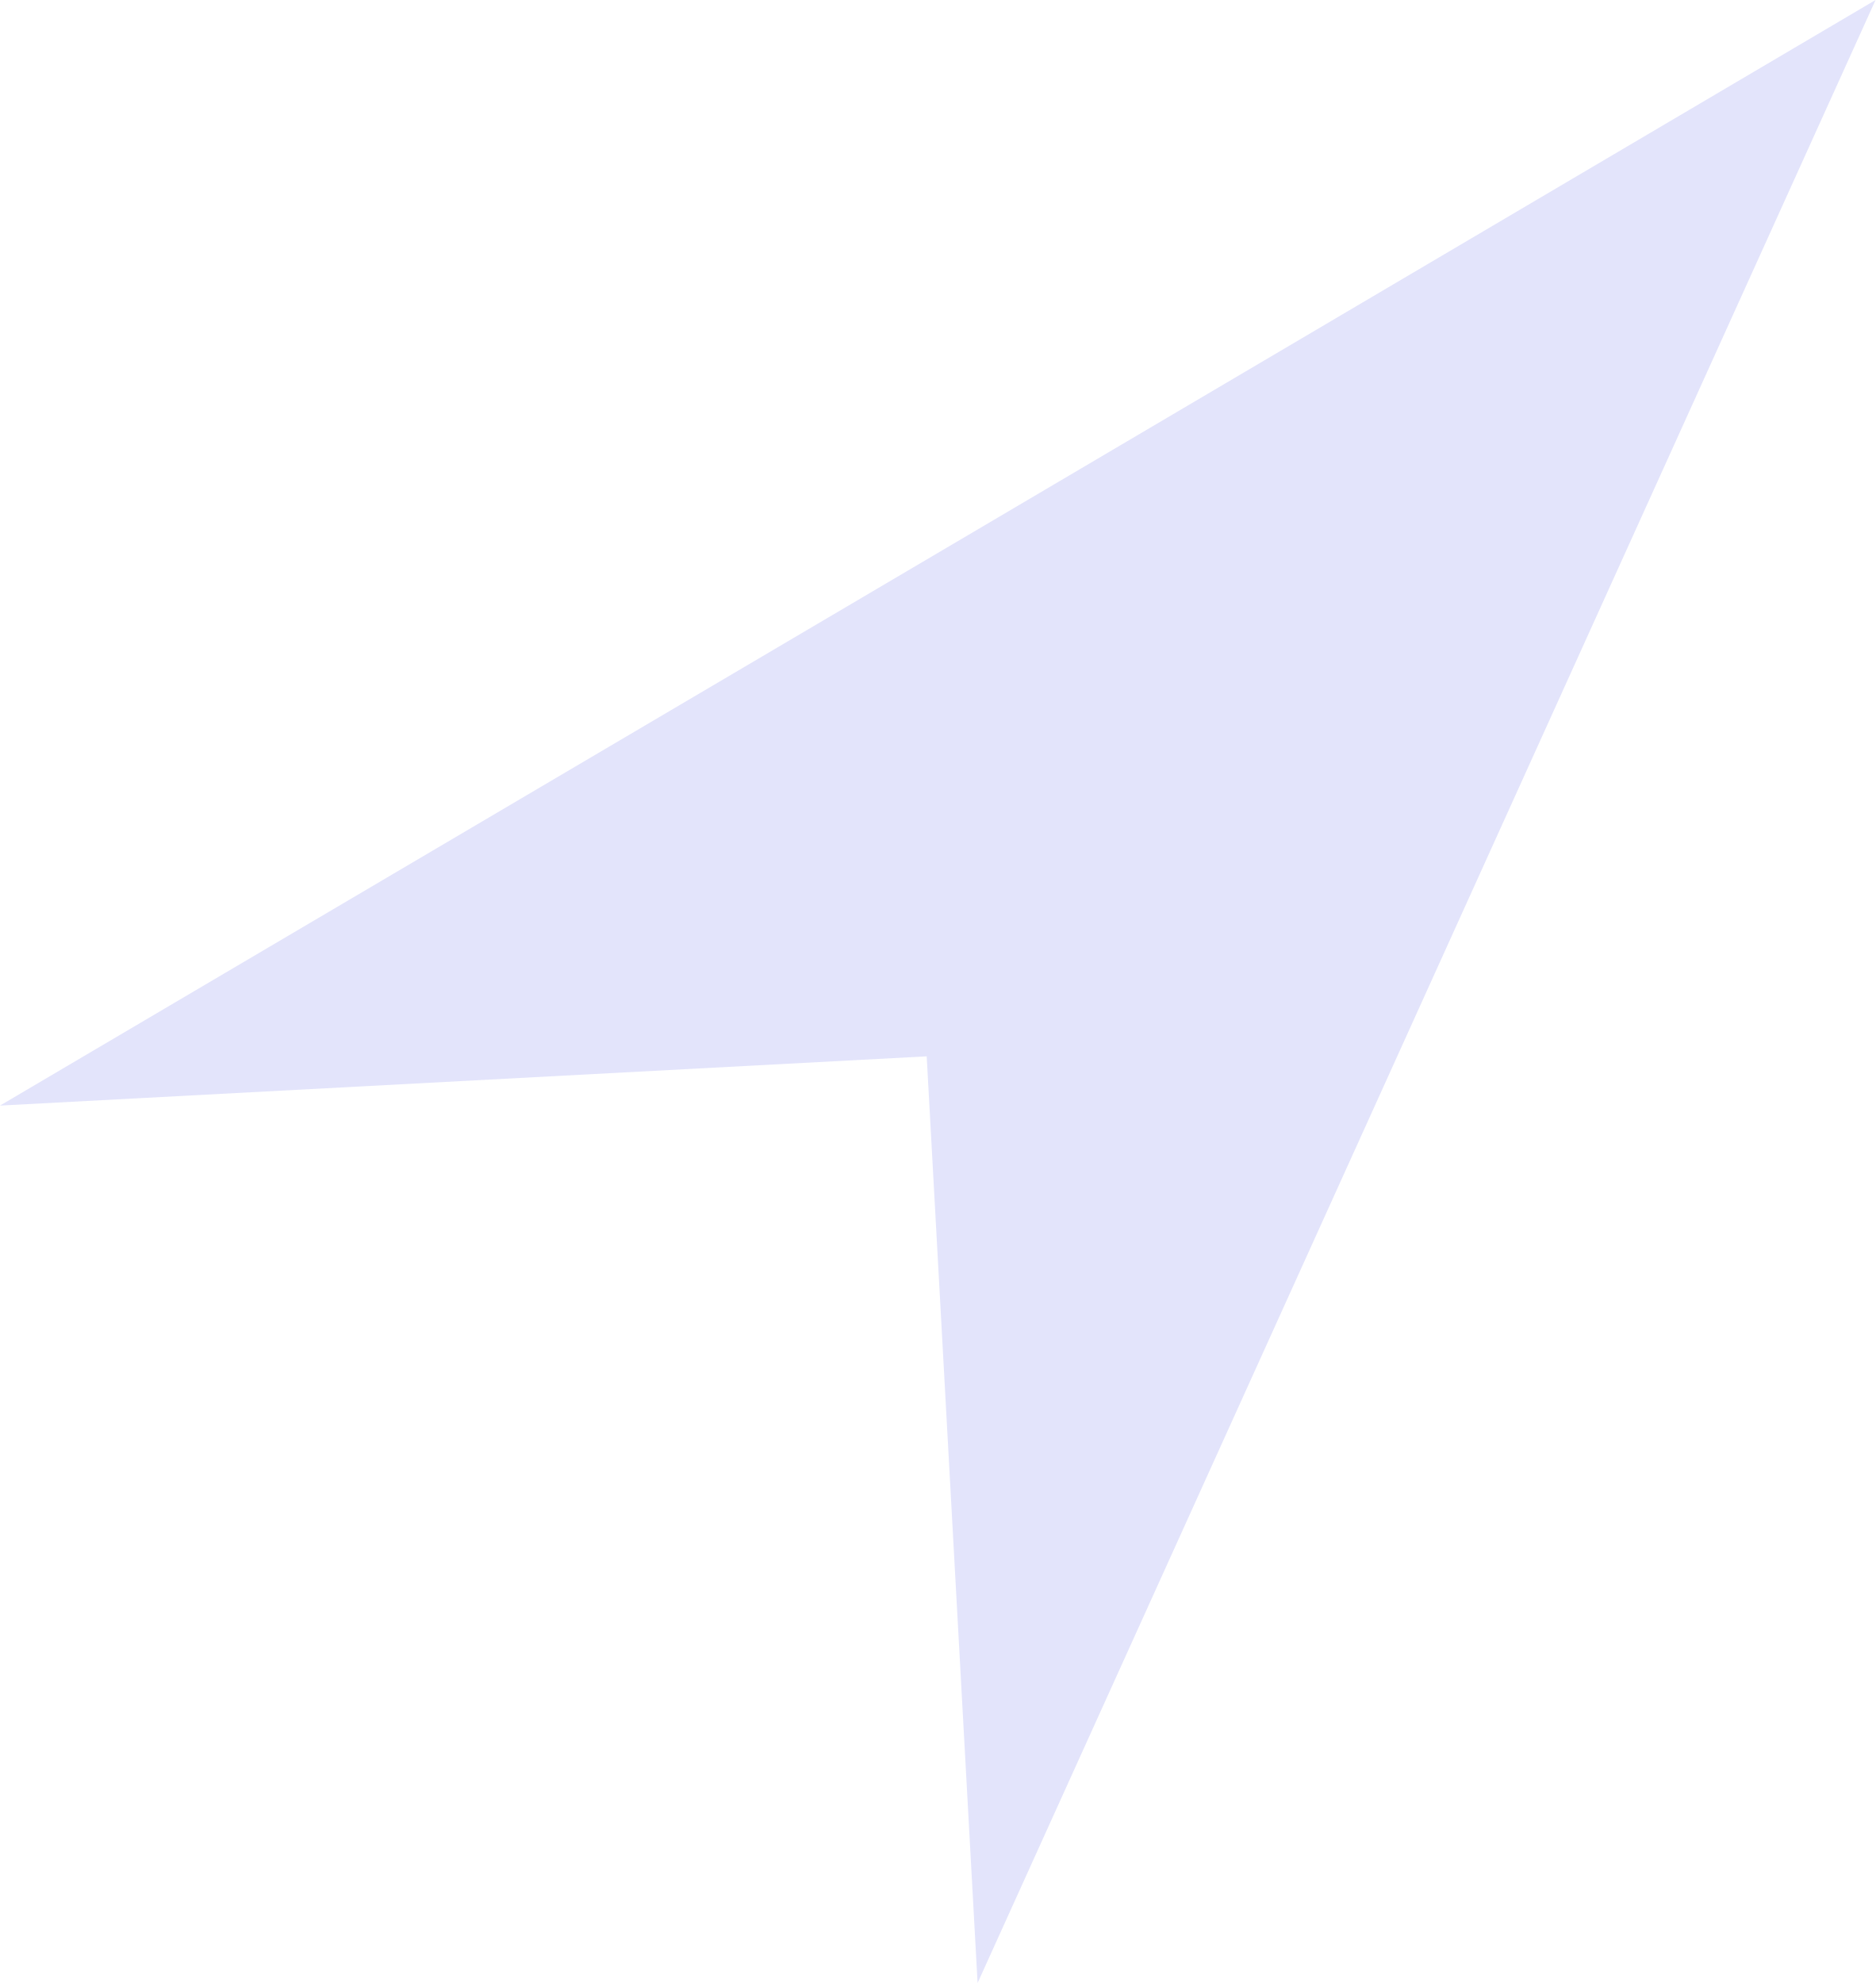
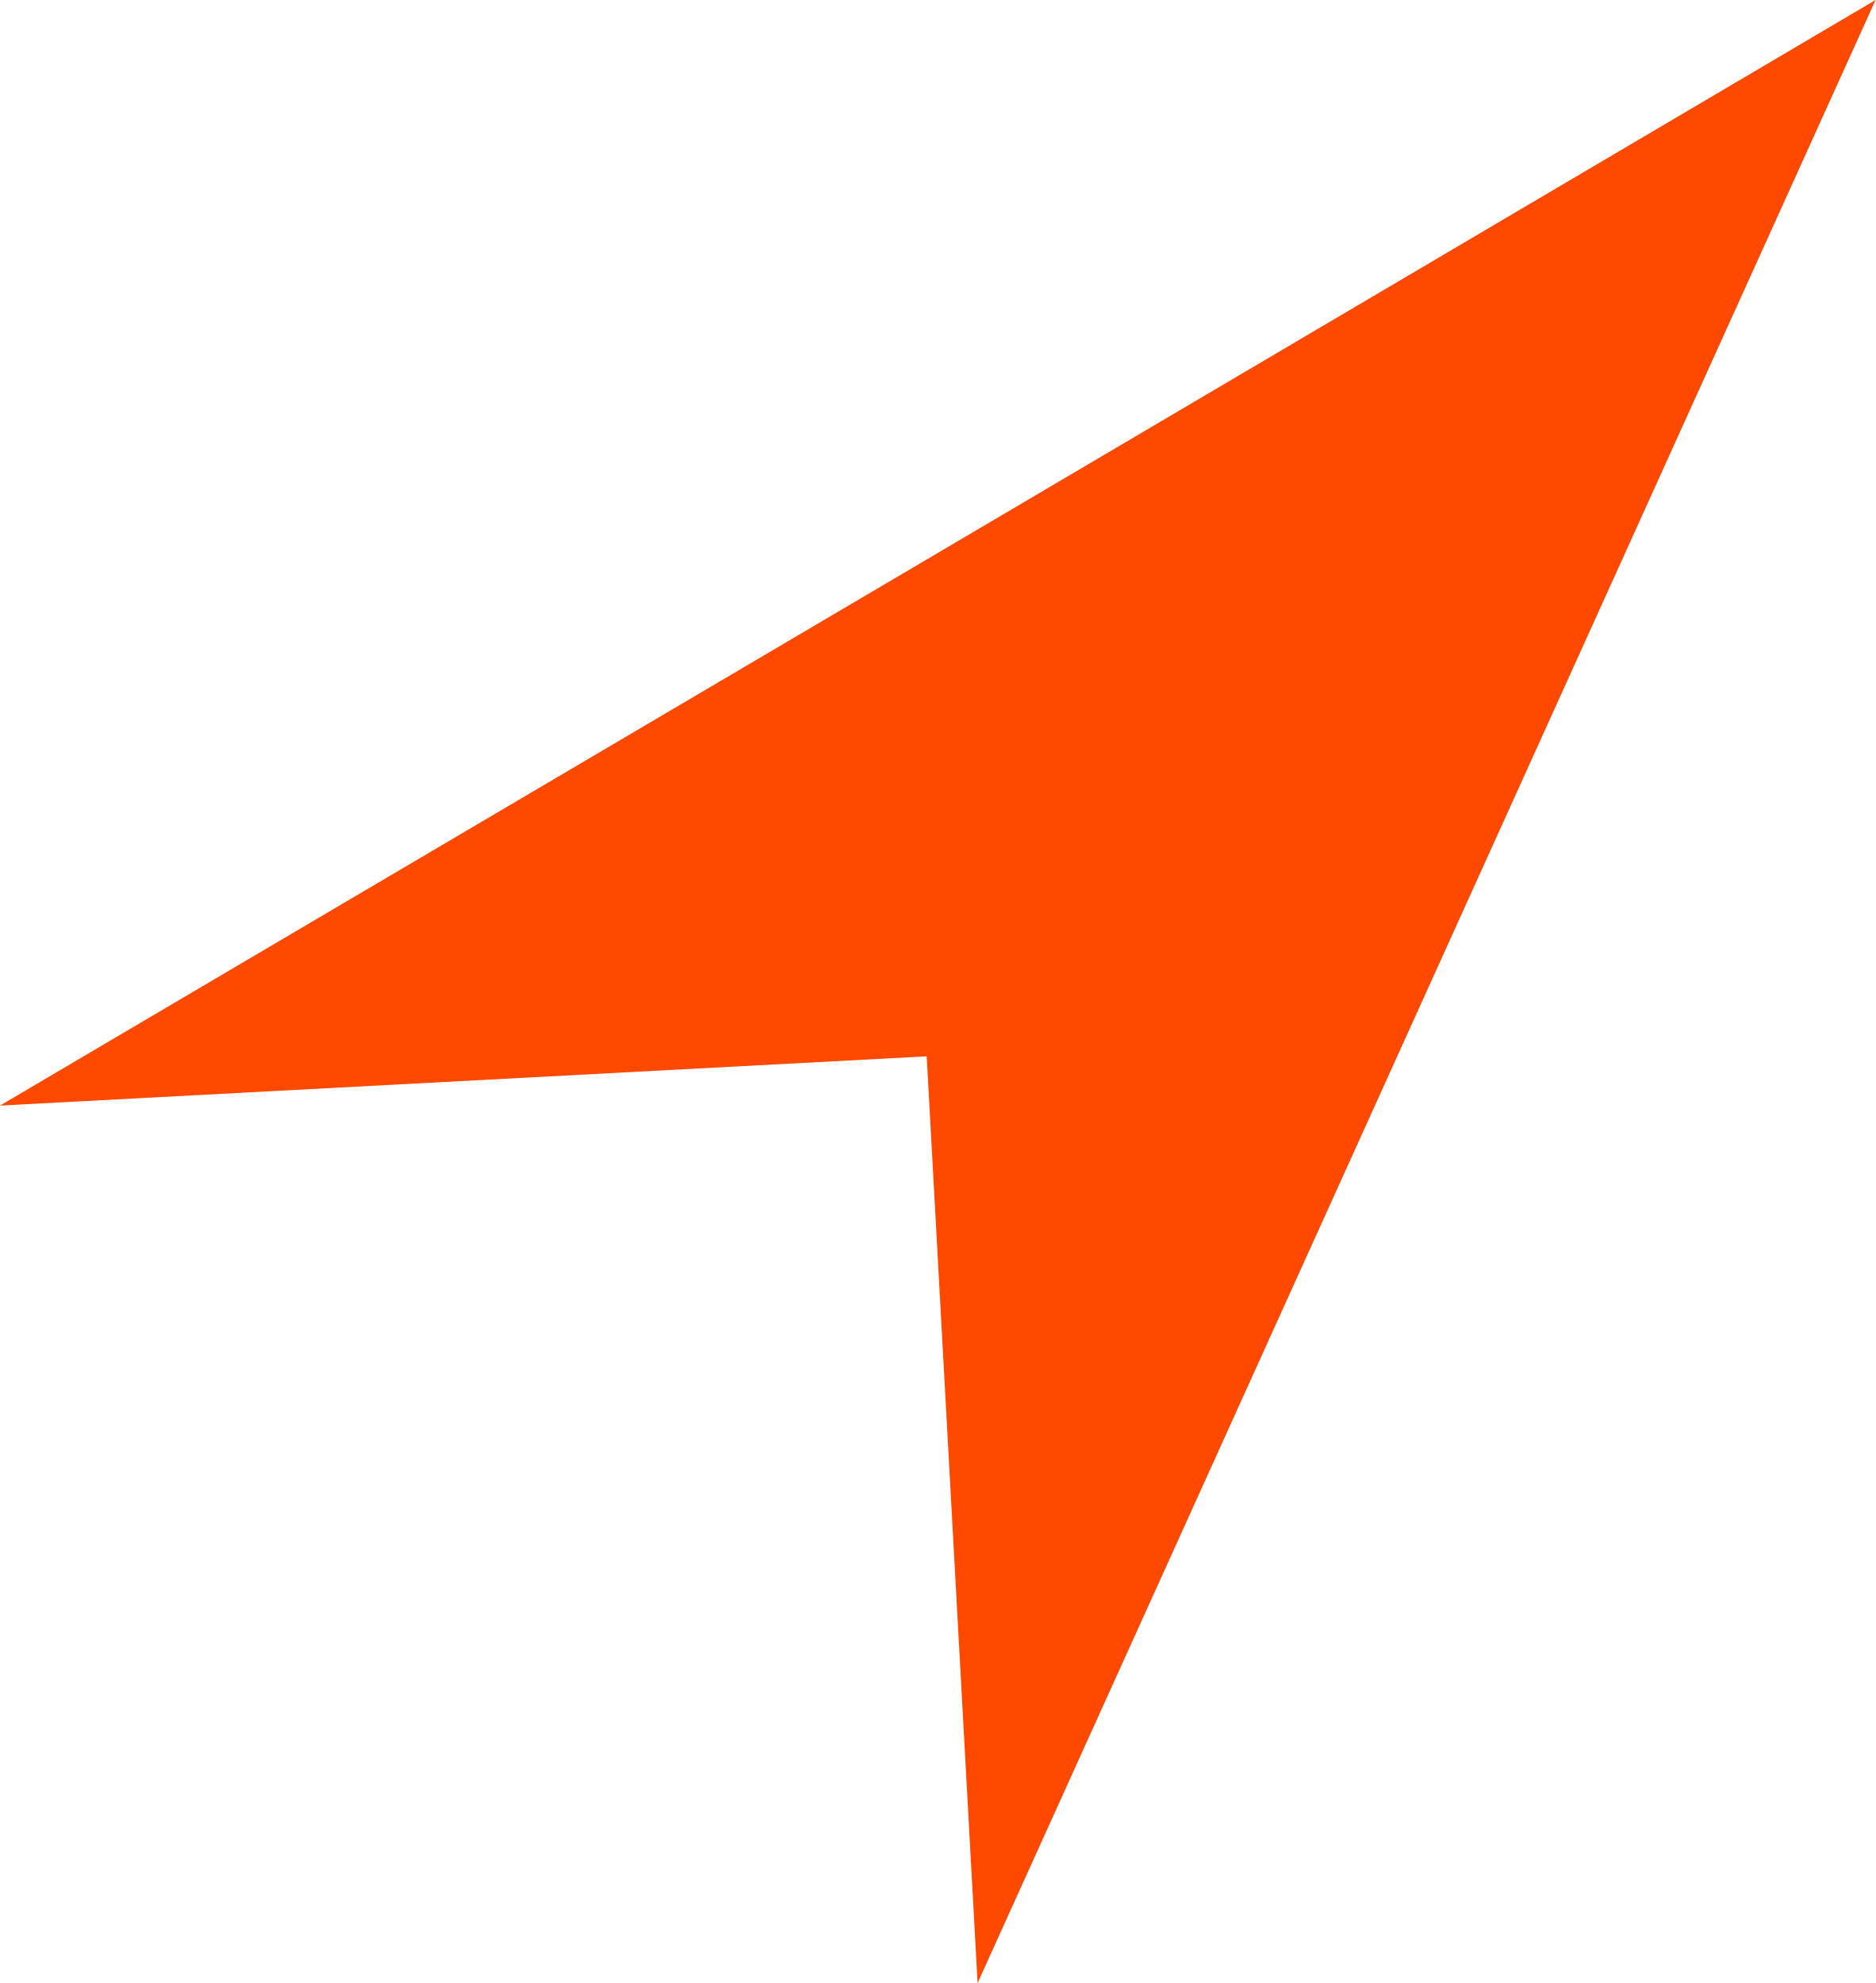
<svg xmlns="http://www.w3.org/2000/svg" id="Calque_1" data-name="Calque 1" viewBox="0 0 22.85 24.16">
  <defs>
-     <style>.cls-1{fill:#e3e4fb;}</style>
+     <style>.cls-1{fill:#ff4800;}</style>
  </defs>
  <polygon class="cls-1" points="11.29 12.87 0 13.47 11.42 6.74 22.85 0 17.38 12.08 11.91 24.16 11.29 12.87" />
</svg>
